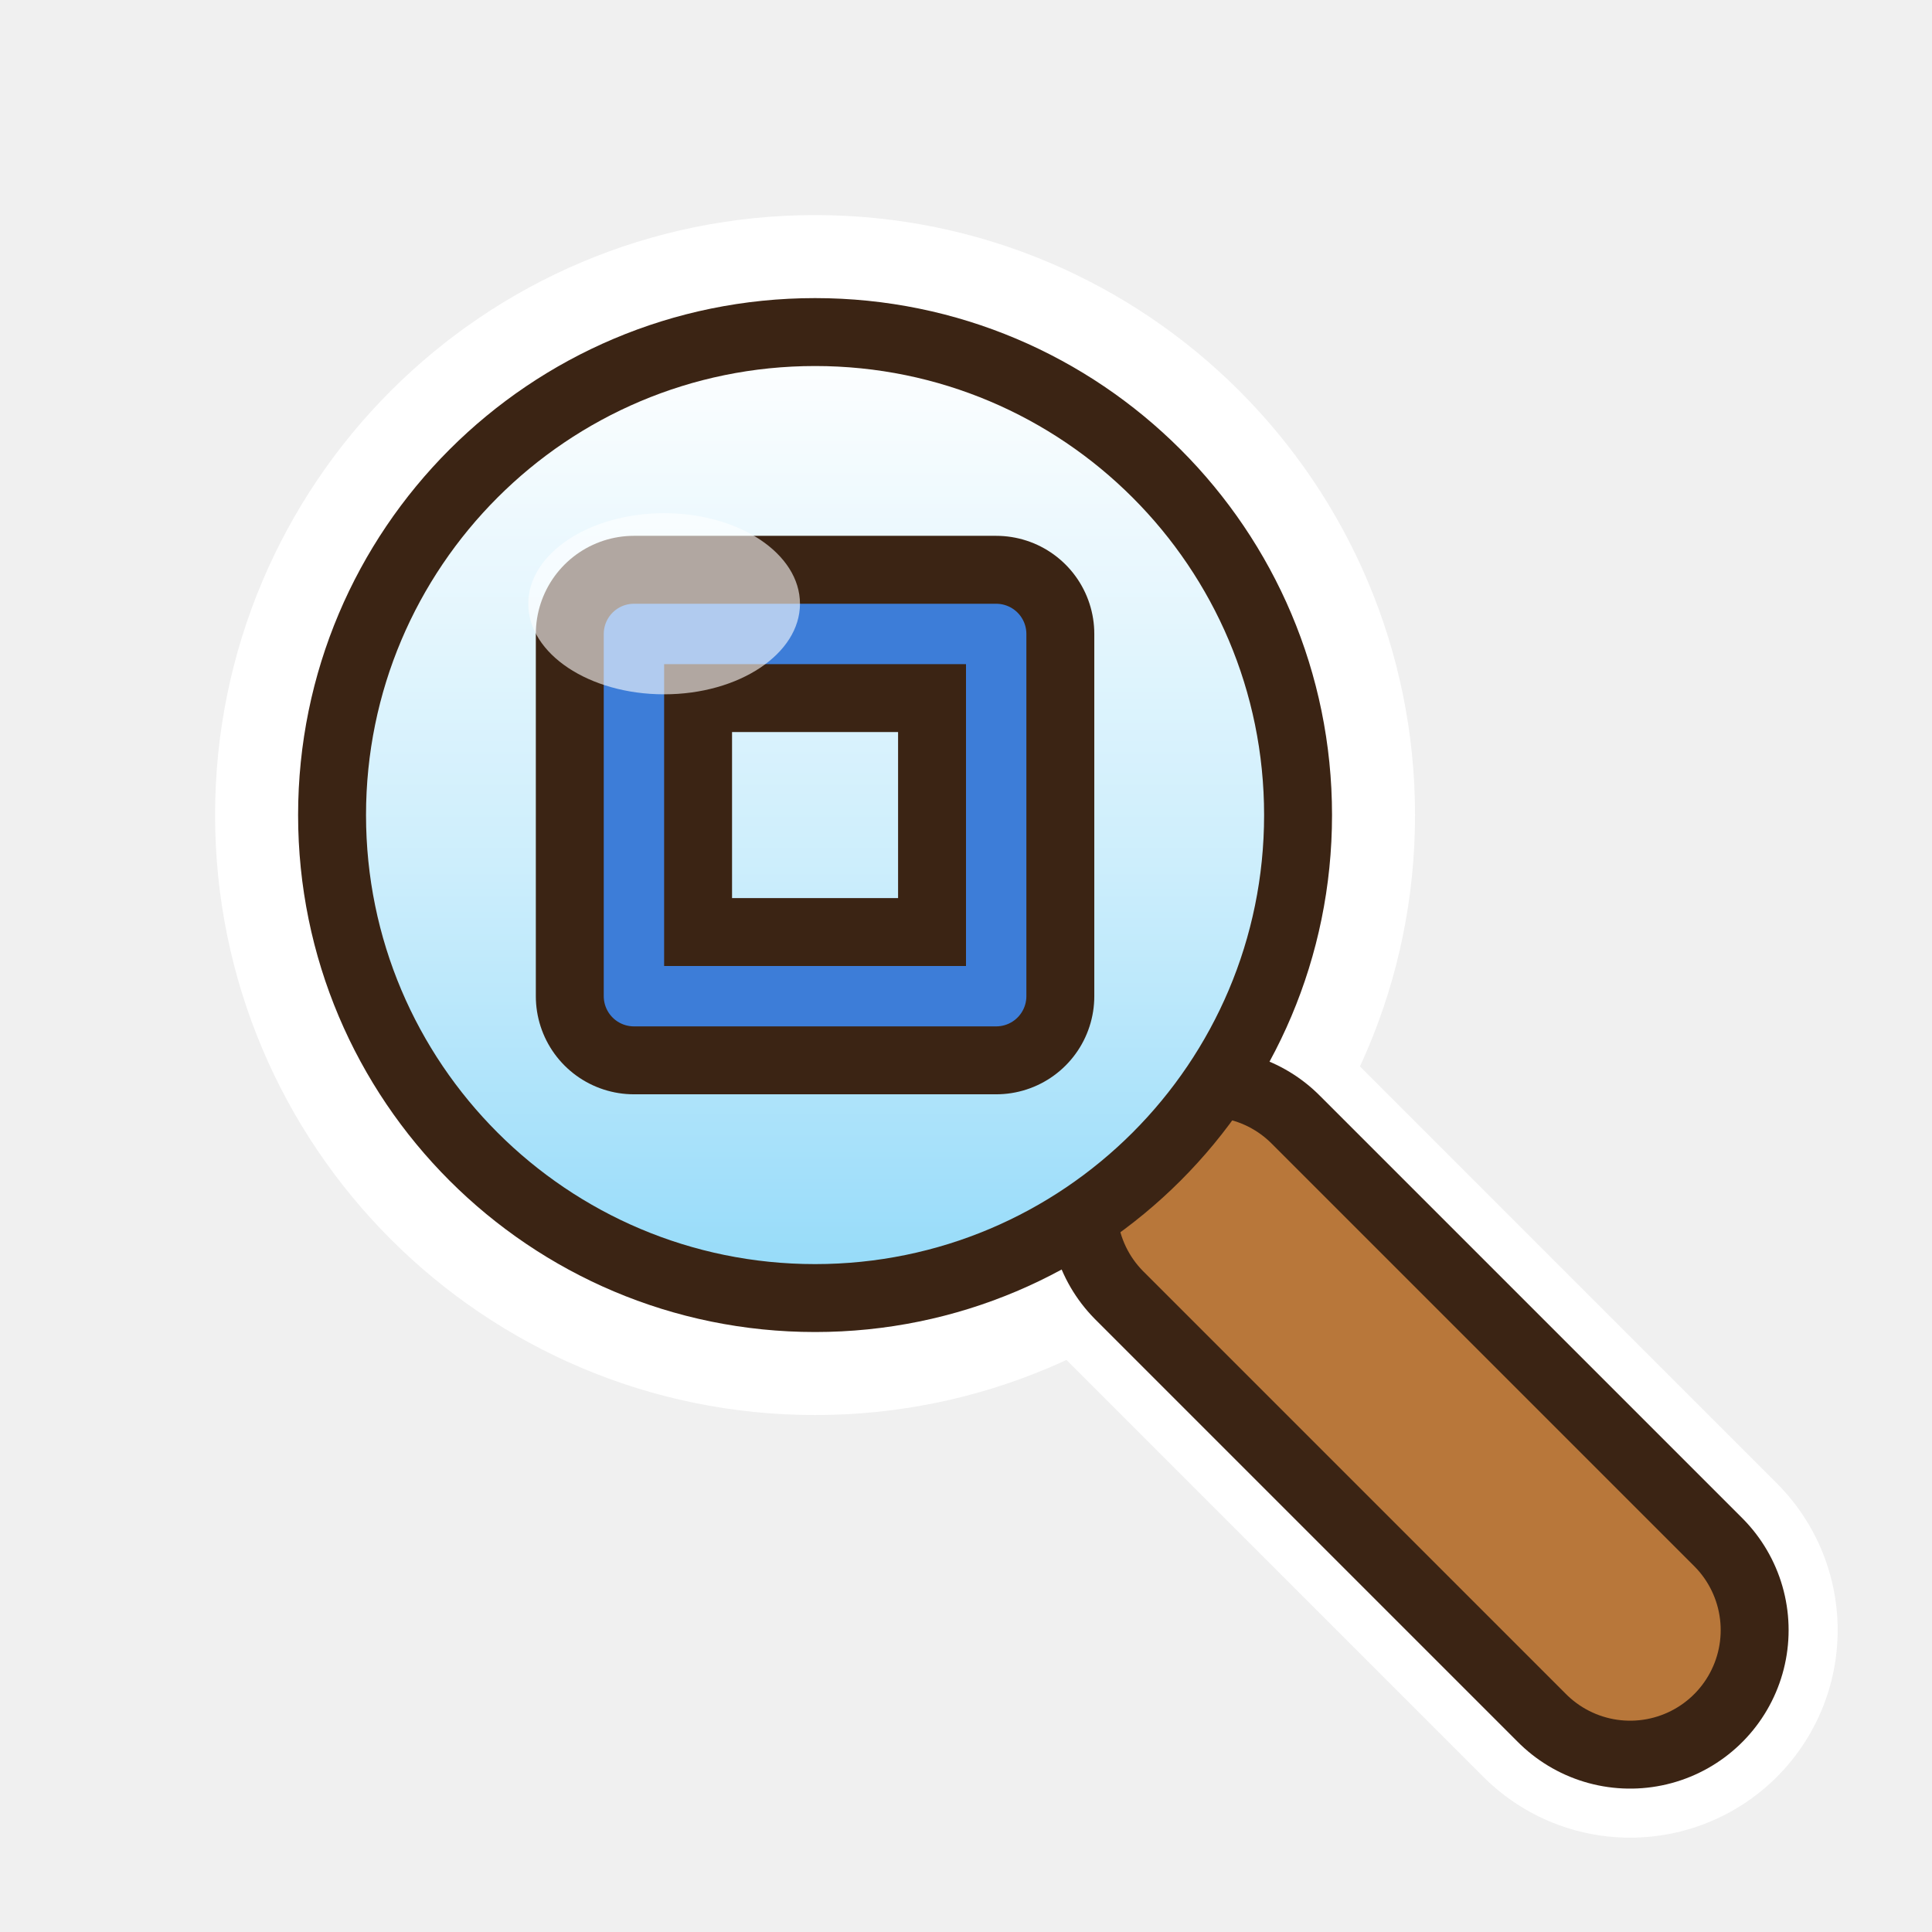
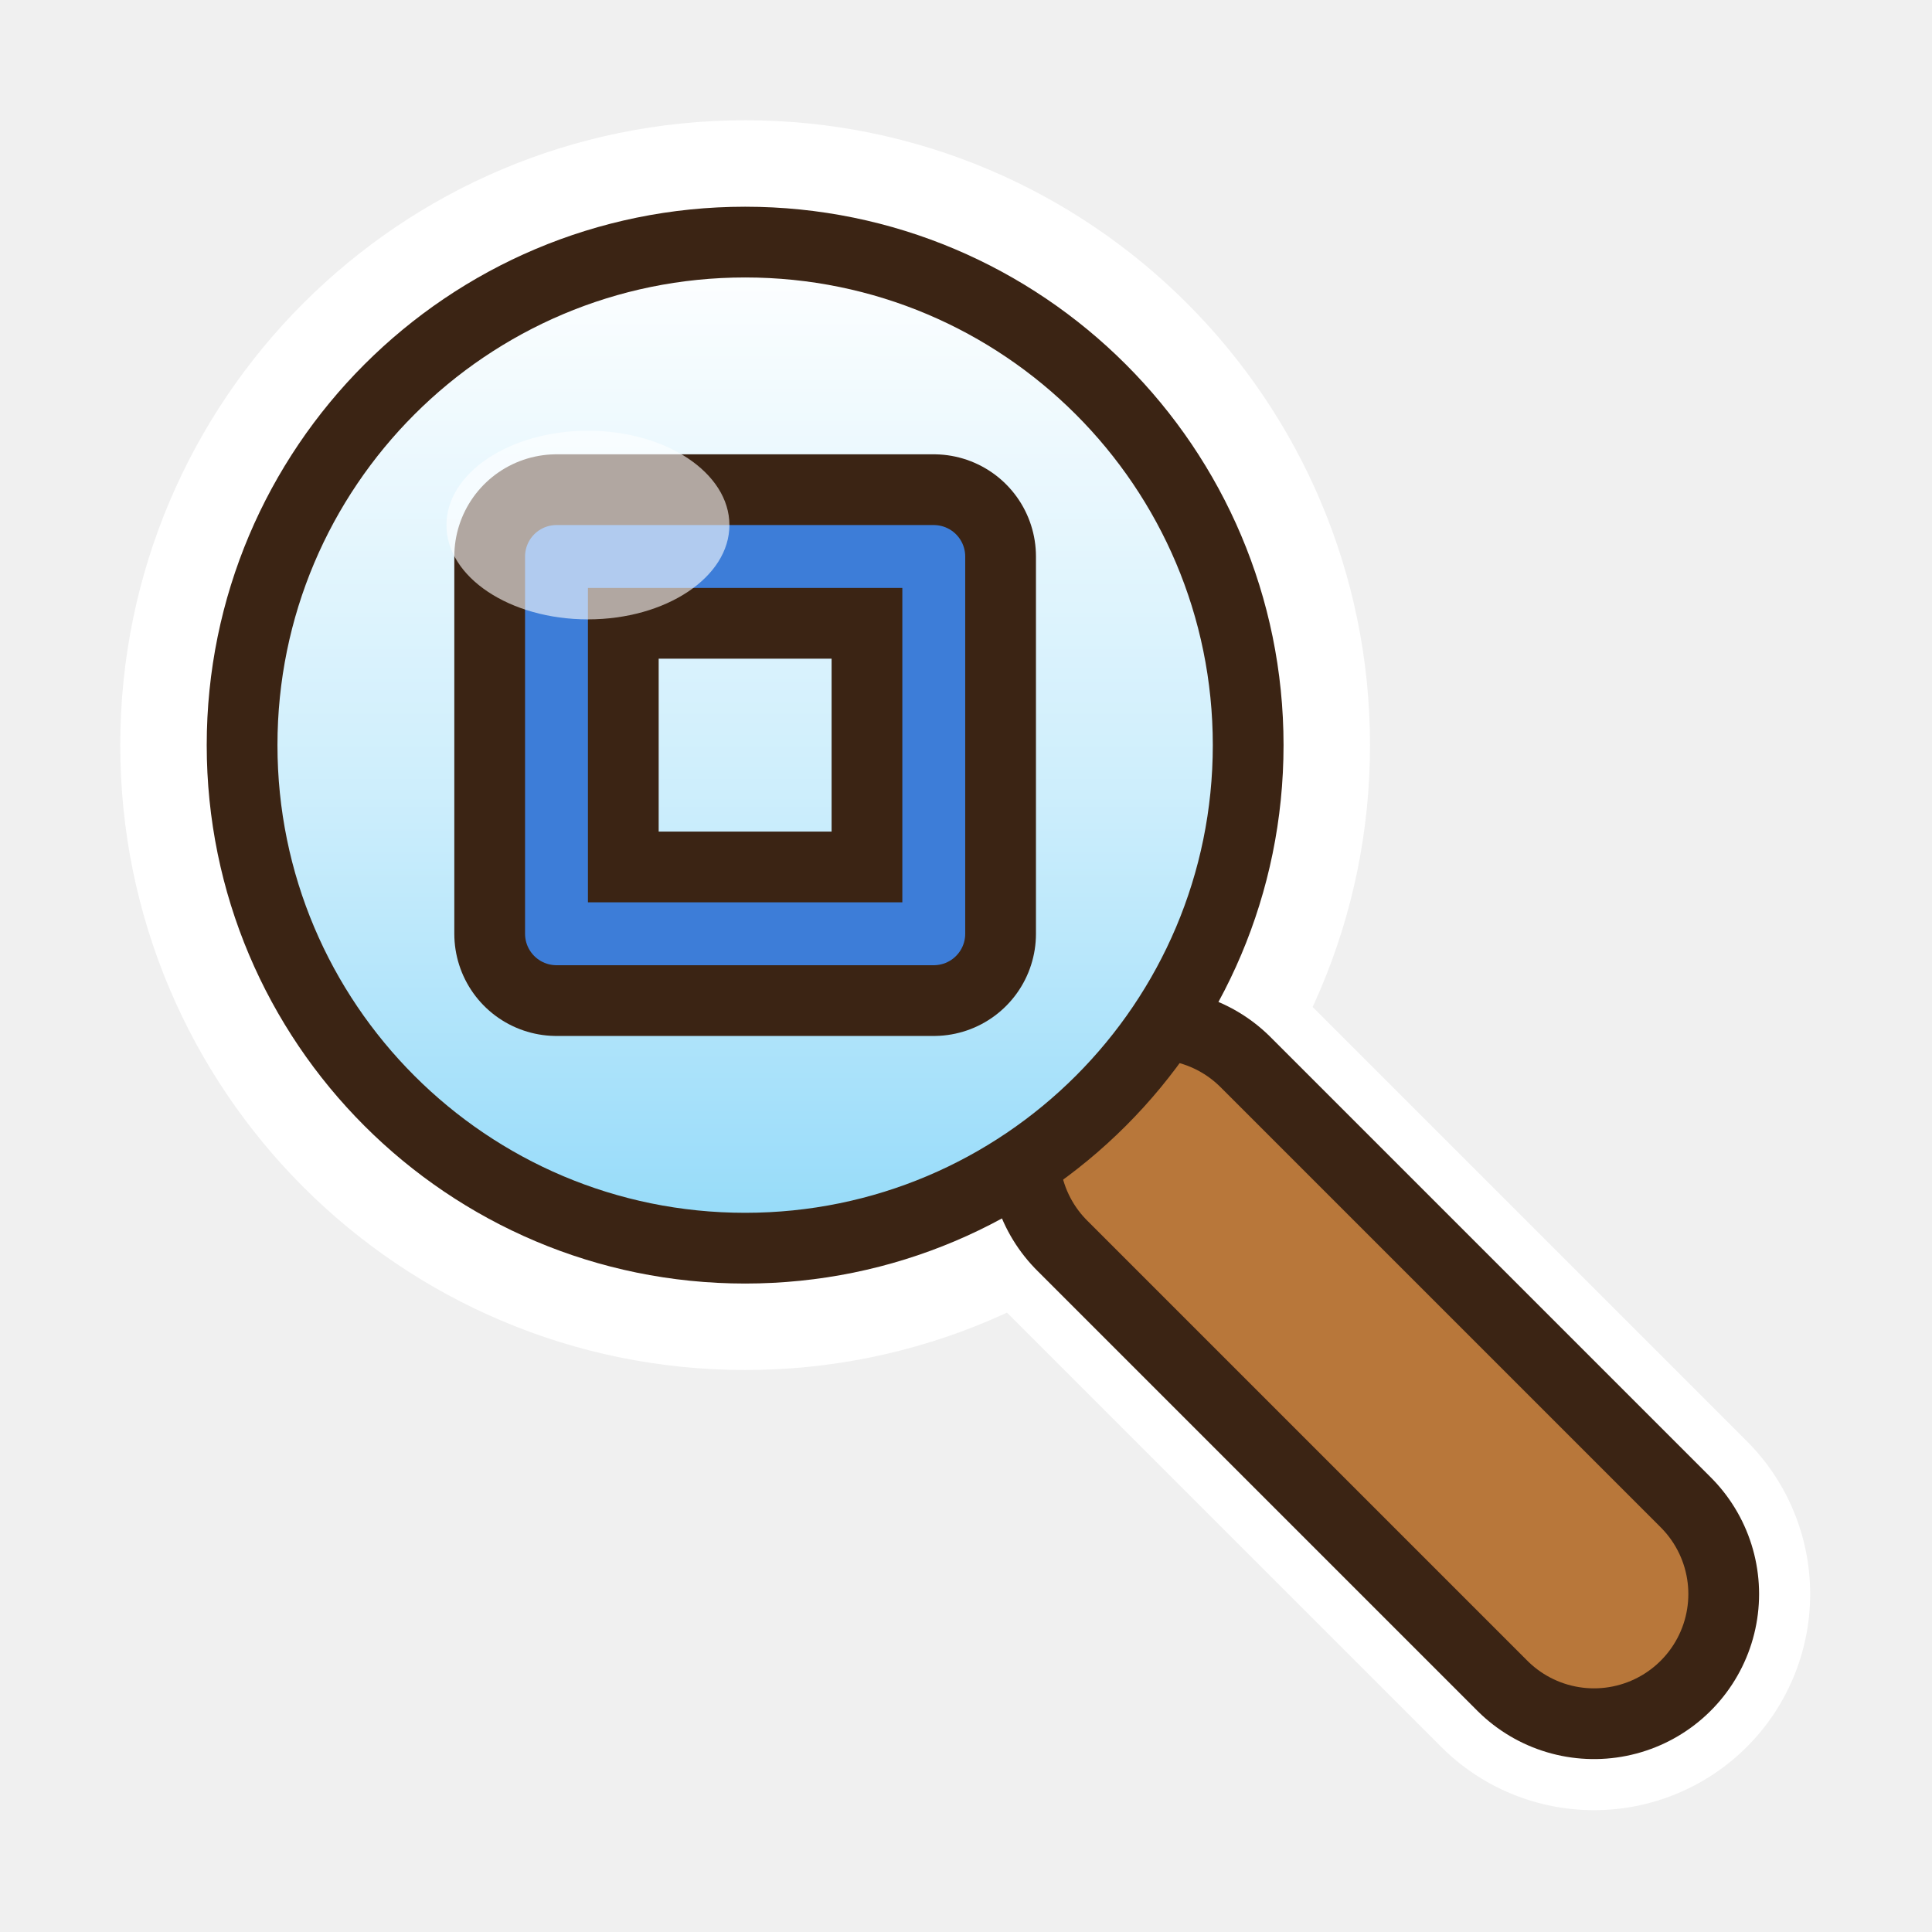
- <svg xmlns="http://www.w3.org/2000/svg" viewBox="0 0 128 128" width="128" height="128">
+ <svg xmlns="http://www.w3.org/2000/svg" viewBox="6.6 6.6 122.9 122.9" width="128" height="128">
  <defs>
    <linearGradient id="g1" gradientUnits="userSpaceOnUse" x1="0" y1="22.0" x2="0" y2="86.0">
      <stop offset="0" stop-color="#ffffff" />
      <stop offset="0.55" stop-color="#cdeefc" />
      <stop offset="1" stop-color="#93daf9" />
    </linearGradient>
  </defs>
  <path d="M80 80 L108 108" fill="none" stroke-linecap="round" stroke-linejoin="round" stroke="#ffffff" stroke-width="27.5" />
  <circle cx="54" cy="54" r="32" fill="#ffffff" stroke="#ffffff" stroke-width="15.5" stroke-linejoin="round" />
  <path d="M42 42 L66 42 L66 66 L42 66 Z" fill="none" stroke-linecap="round" stroke-linejoin="round" stroke="#ffffff" stroke-width="19.5" />
  <path d="M80 80 L108 108" fill="none" stroke-linecap="round" stroke-linejoin="round" stroke="#3b2414" stroke-width="21.0" />
  <path d="M80 80 L108 108" fill="none" stroke-linecap="round" stroke-linejoin="round" stroke="#b8773a" stroke-width="12.0" />
  <circle cx="54" cy="54" r="32" fill="url(#g1)" stroke="#3b2414" stroke-width="4.5" stroke-linejoin="round" />
  <path d="M42 42 L66 42 L66 66 L42 66 Z" fill="none" stroke-linecap="round" stroke-linejoin="round" stroke="#3b2414" stroke-width="13.0" />
  <path d="M42 42 L66 42 L66 66 L42 66 Z" fill="none" stroke-linecap="round" stroke-linejoin="round" stroke="#3d7dd8" stroke-width="4.0" />
  <ellipse cx="44" cy="40" rx="9" ry="6" fill="#ffffff" fill-opacity="0.6" />
</svg>
